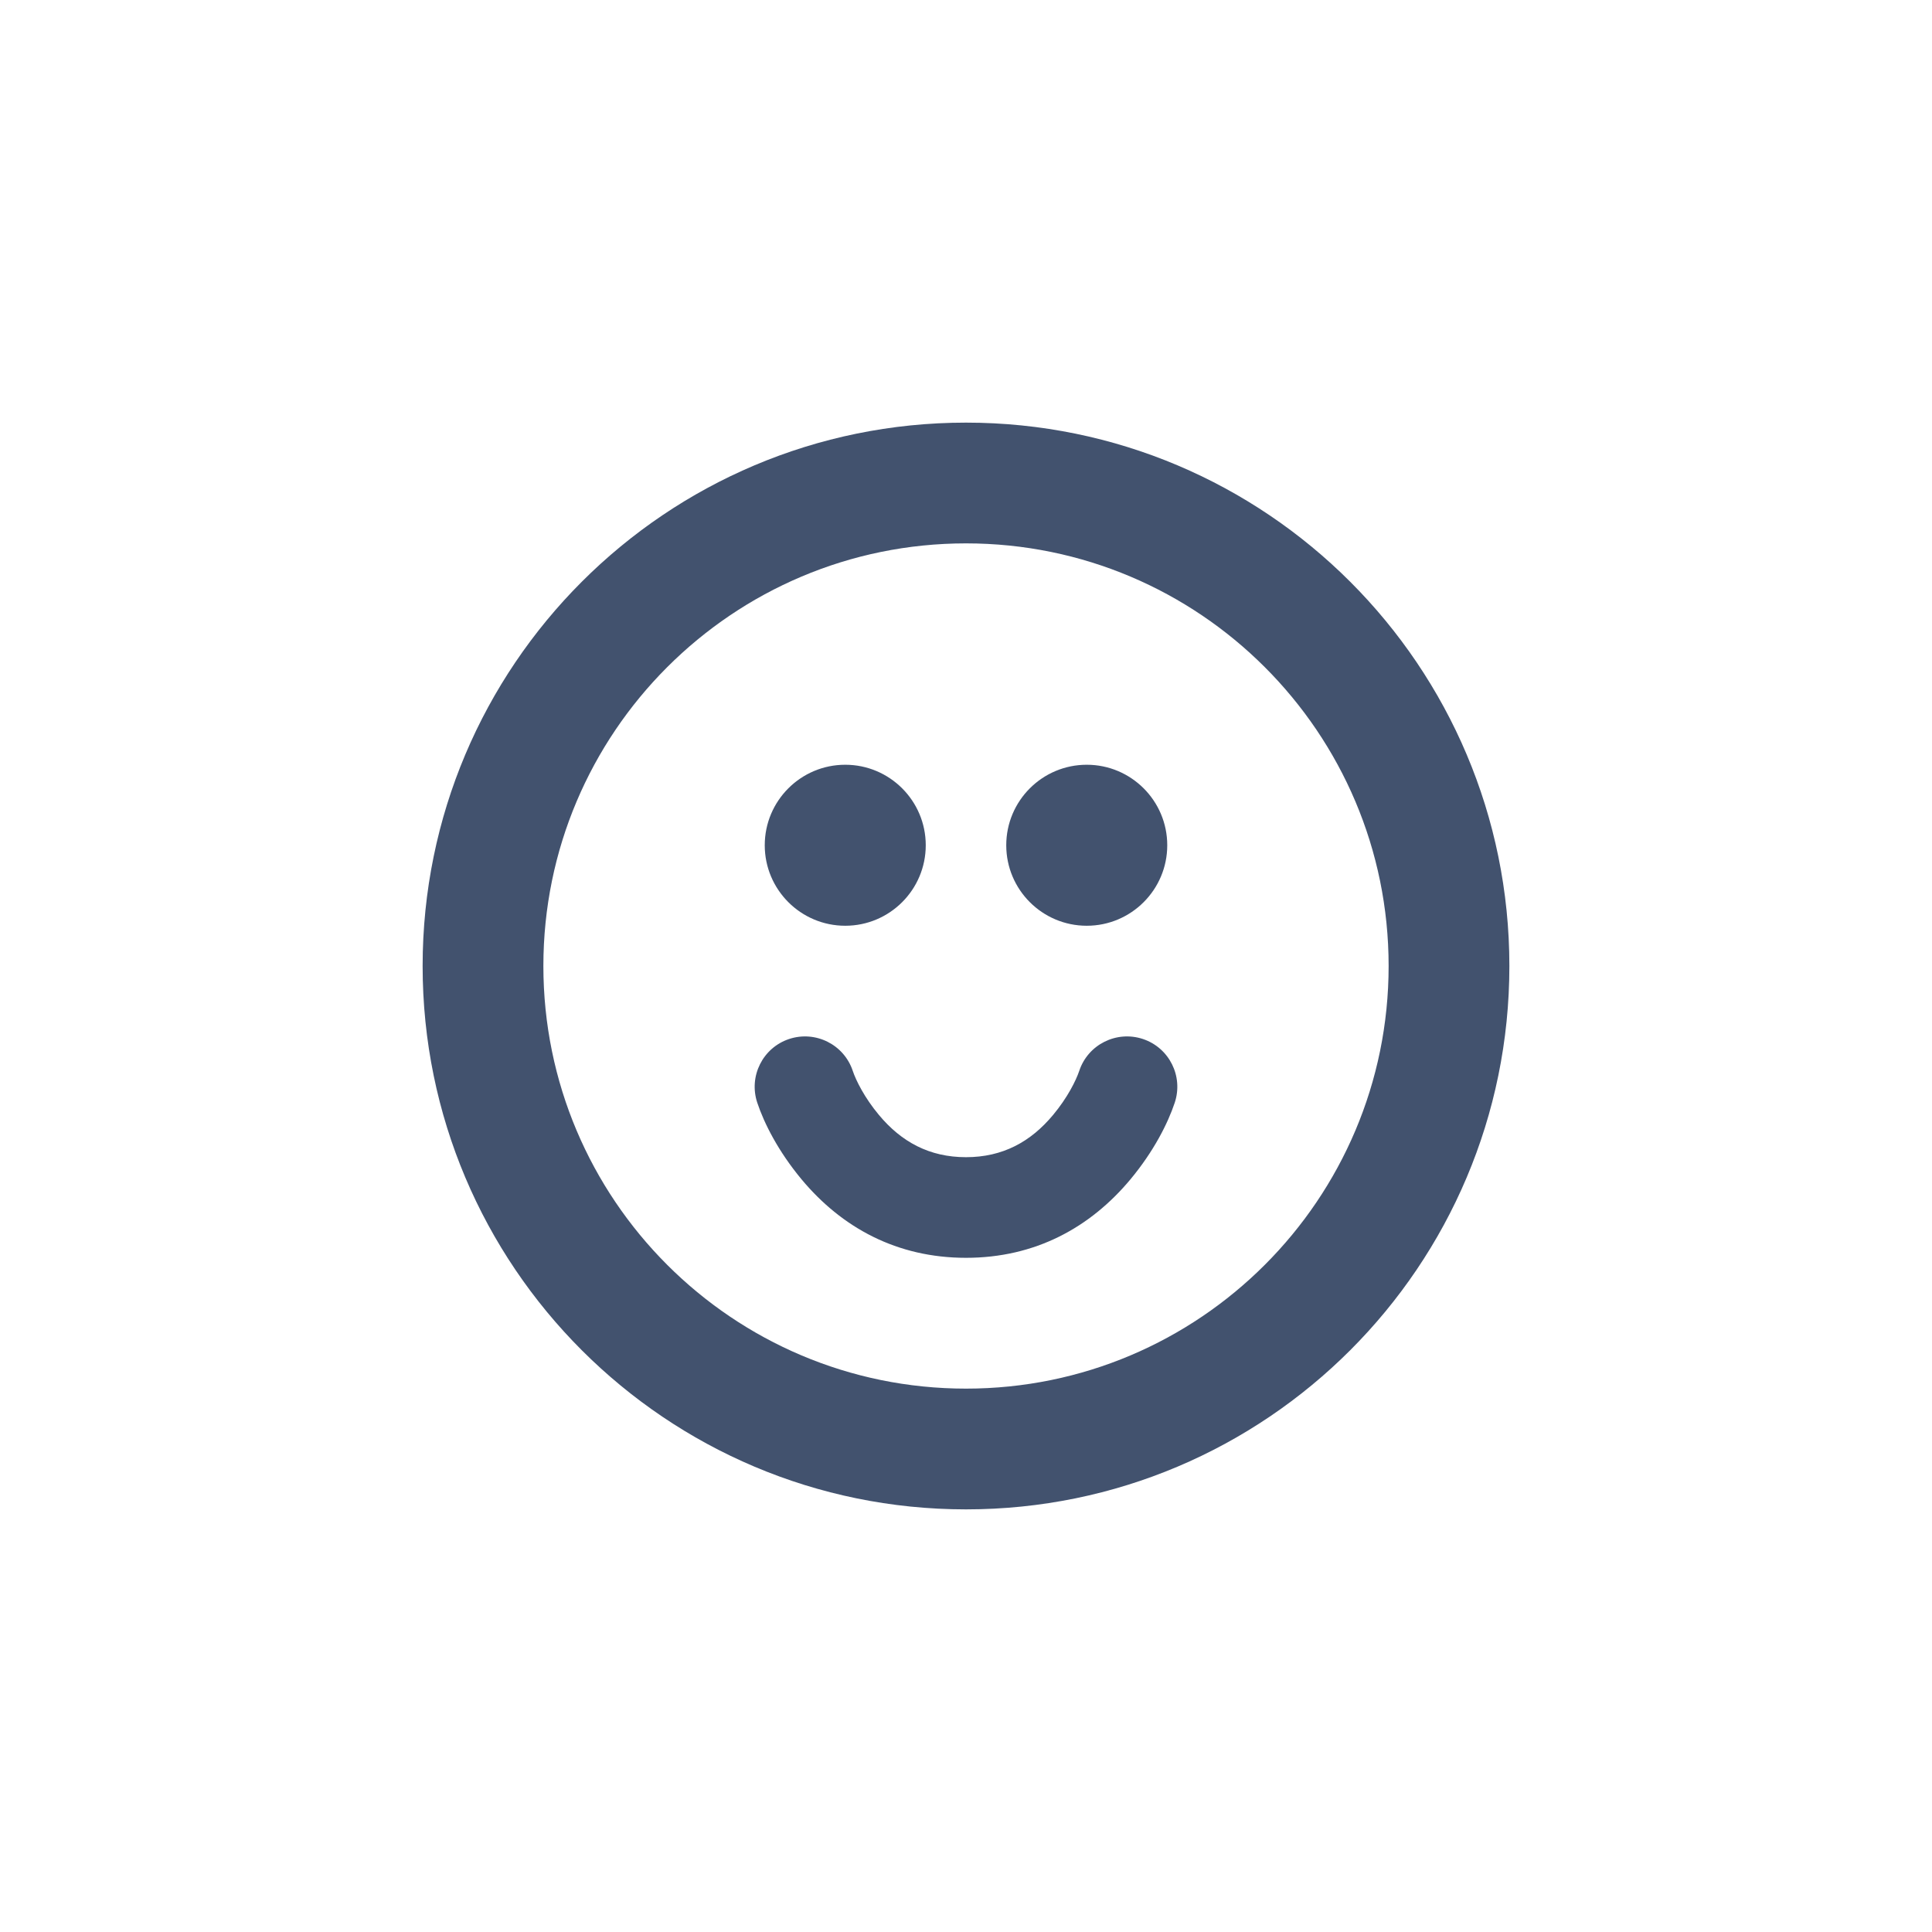
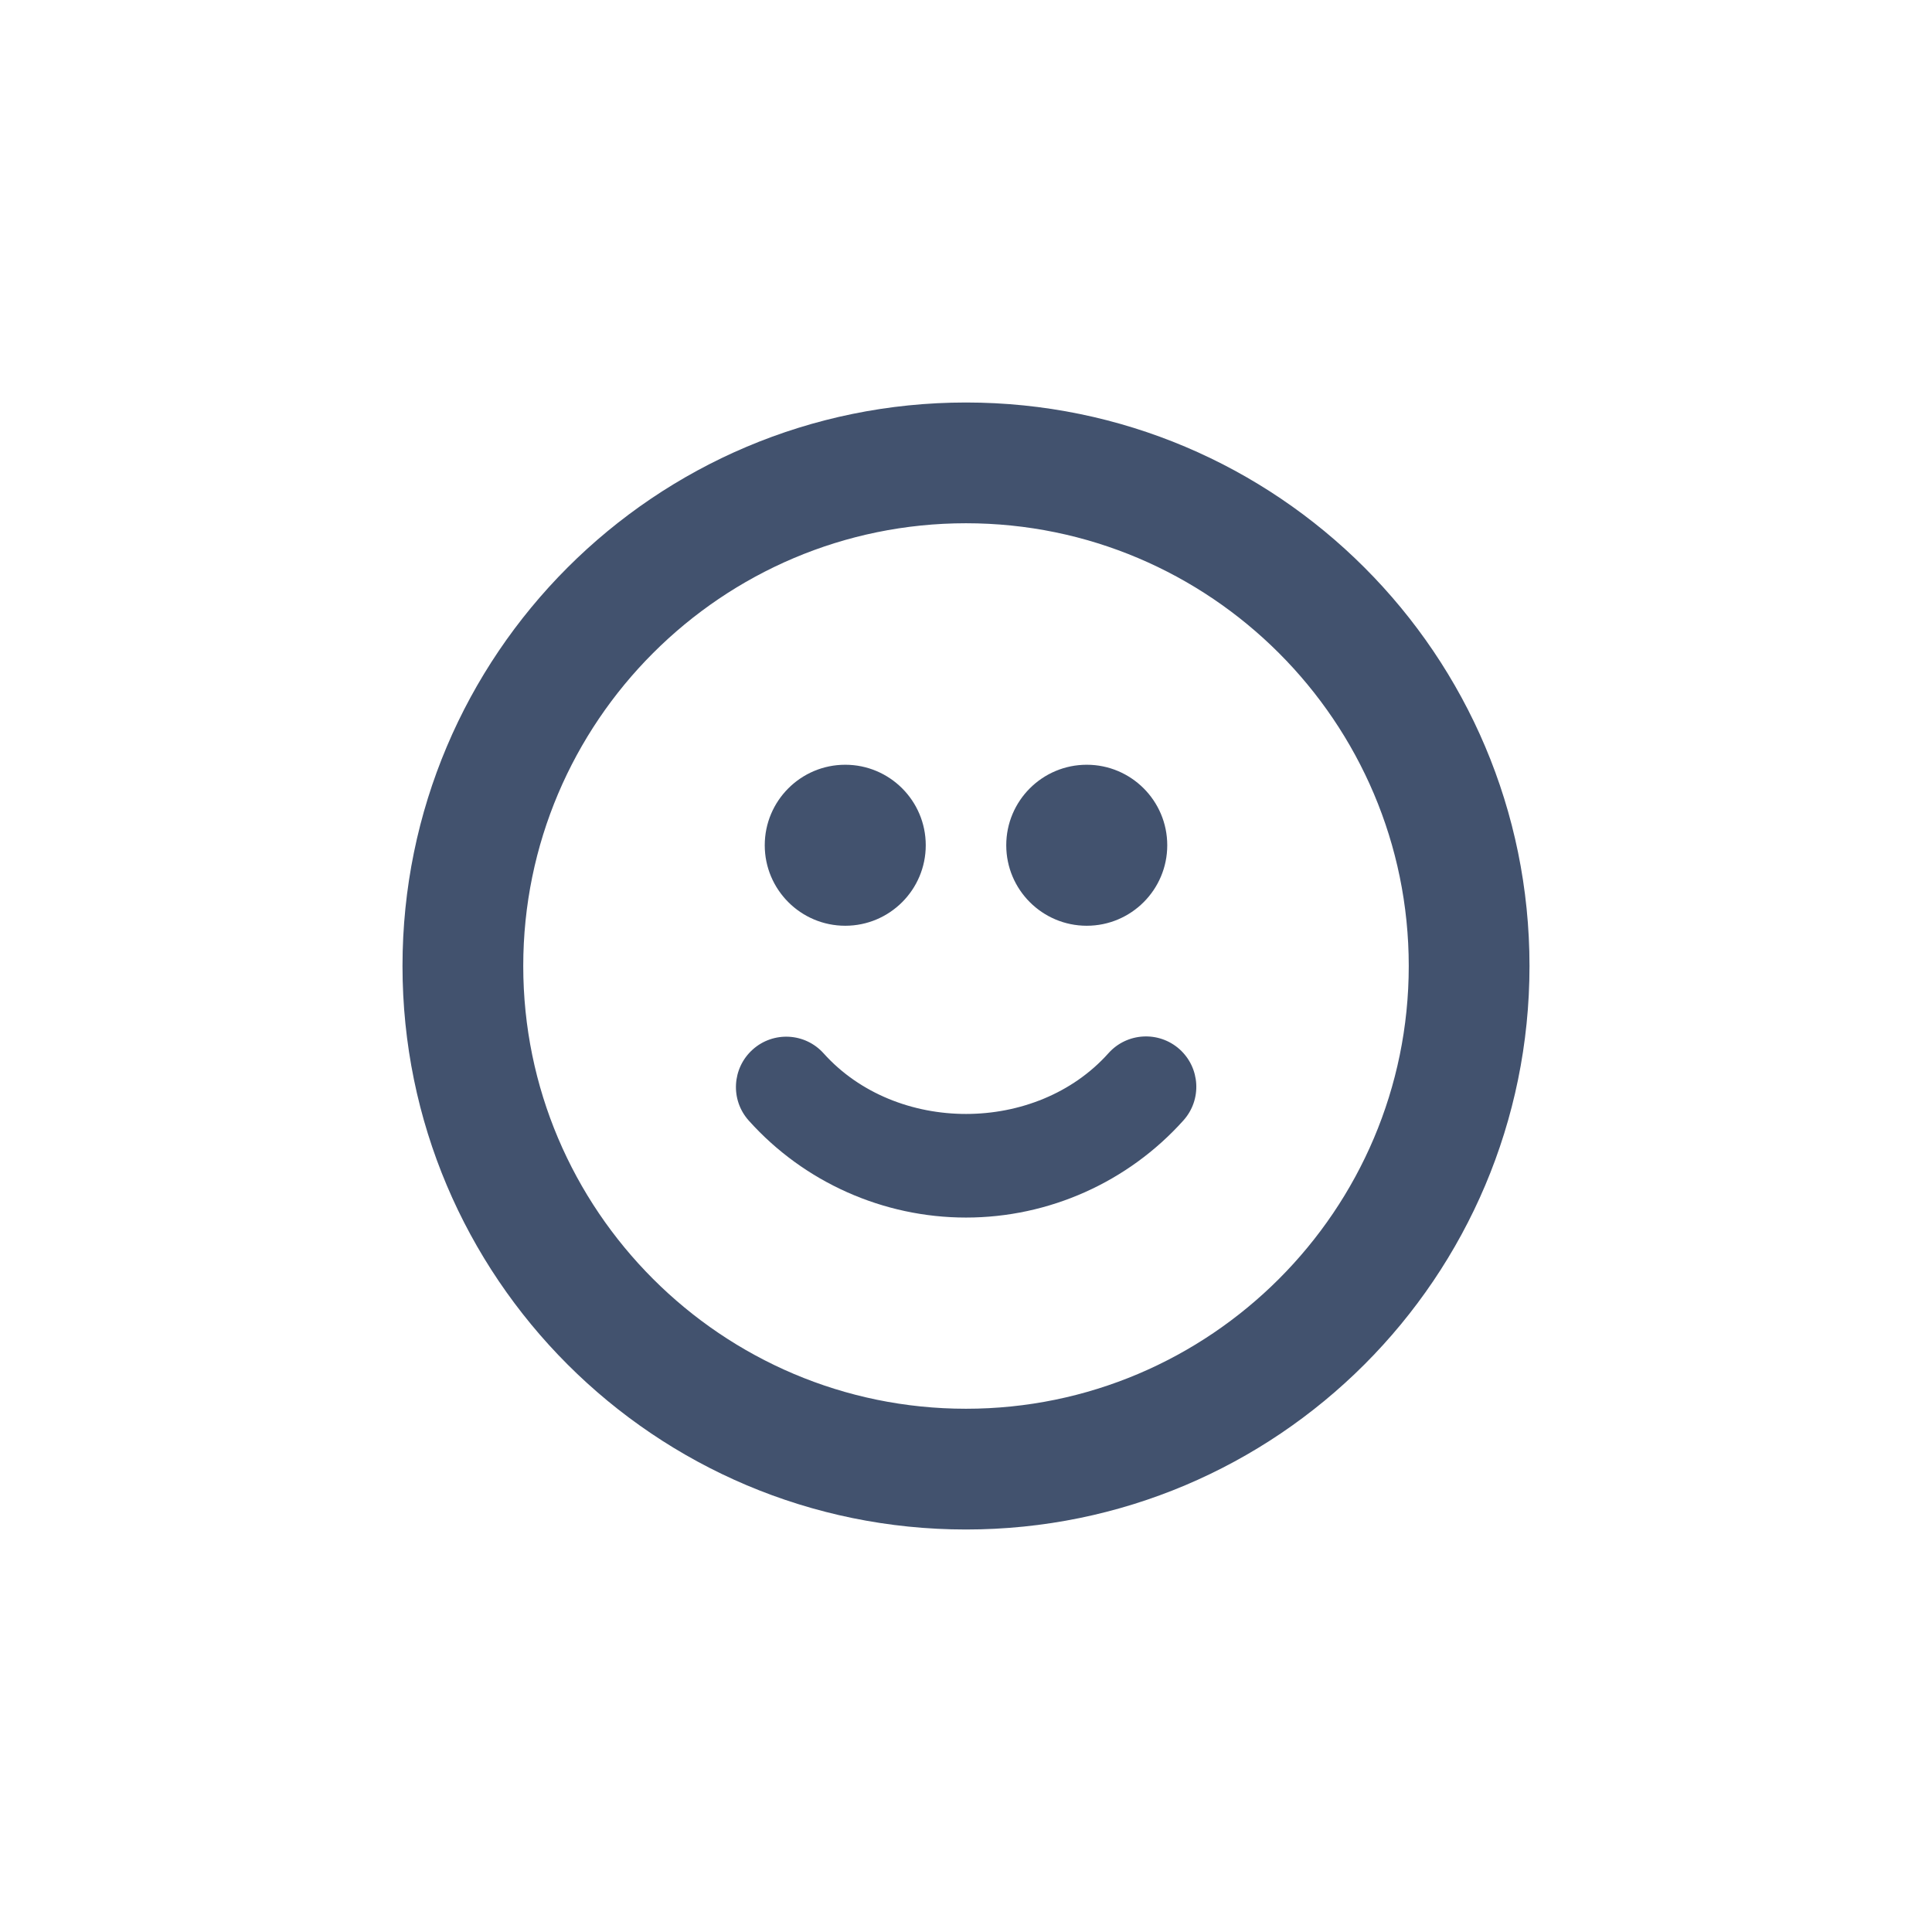
<svg xmlns="http://www.w3.org/2000/svg" width="24px" height="24px" viewBox="0 0 24 24" version="1.1">
  <defs />
-   <g id="Original" stroke="none" stroke-width="1" fill="none" fill-rule="evenodd">
-     <g id="editor/emoji" fill-rule="nonzero" fill="#42526E">
-       <path d="M12,18.75 C8.272,18.75 5.25,15.728 5.25,12 C5.25,8.272 8.272,5.25 12,5.25 C15.728,5.25 18.75,8.272 18.75,12 C18.75,15.728 15.728,18.75 12,18.75 Z M12,17.25 C14.899,17.25 17.25,14.899 17.25,12 C17.25,9.101 14.899,6.75 12,6.75 C9.101,6.75 6.75,9.101 6.75,12 C6.75,14.899 9.101,17.25 12,17.25 Z M10.5,11.5 C9.948,11.5 9.5,11.052 9.5,10.5 C9.5,9.948 9.948,9.5 10.5,9.5 C11.052,9.5 11.5,9.948 11.5,10.5 C11.5,11.052 11.052,11.5 10.5,11.5 Z M13.5,11.5 C12.948,11.5 12.5,11.052 12.5,10.5 C12.5,9.948 12.948,9.5 13.5,9.5 C14.052,9.5 14.5,9.948 14.5,10.5 C14.5,11.052 14.052,11.5 13.5,11.5 Z M9.407,13.698 C9.298,13.37 9.475,13.016 9.802,12.907 C10.13,12.798 10.484,12.975 10.593,13.302 C10.633,13.422 10.74,13.637 10.918,13.85 C11.197,14.185 11.545,14.375 12,14.375 C12.455,14.375 12.803,14.185 13.082,13.85 C13.26,13.637 13.367,13.422 13.407,13.302 C13.516,12.975 13.87,12.798 14.198,12.907 C14.525,13.016 14.702,13.37 14.593,13.698 C14.508,13.953 14.334,14.3 14.043,14.65 C13.541,15.252 12.857,15.625 12,15.625 C11.143,15.625 10.459,15.252 9.957,14.65 C9.666,14.3 9.492,13.953 9.407,13.698 Z" id="Shape" />
+   <g id="Desktop" stroke="none" stroke-width="1" fill="none" fill-rule="evenodd">
+     <g id="editor/emoji" fill="#42526E">
+       <path d="M12,5 C15.866,5 19,8.134 19,12 C19,15.866 15.866,19 12,19 C8.134,19 5,15.866 5,12 C5,8.134 8.134,5 12,5 Z M12,17.5 C15.033,17.5 17.5,15.033 17.5,12 C17.5,8.967 15.033,6.5 12,6.5 C8.967,6.5 6.5,8.967 6.5,12 C6.5,15.033 8.967,17.5 12,17.5 Z M10.5,11.5 C9.948,11.5 9.5,11.052 9.5,10.5 C9.5,9.948 9.948,9.5 10.5,9.5 C11.052,9.5 11.5,9.948 11.5,10.5 C11.5,11.052 11.052,11.5 10.5,11.5 Z M13.5,11.5 C12.948,11.5 12.5,11.052 12.5,10.5 C12.5,9.948 12.948,9.5 13.5,9.5 C14.052,9.5 14.5,9.948 14.5,10.5 C14.5,11.052 14.052,11.5 13.5,11.5 Z M13.77,13.083 C14,12.826 14.395,12.804 14.653,13.034 C14.91,13.265 14.932,13.66 14.702,13.917 C14.014,14.685 13.03,15.125 12,15.125 C10.972,15.125 9.988,14.686 9.302,13.921 C9.071,13.664 9.093,13.269 9.35,13.038 C9.606,12.808 10.001,12.828 10.232,13.086 C11.133,14.089 12.871,14.089 13.77,13.083 Z" id="emoji" />
    </g>
  </g>
</svg>
